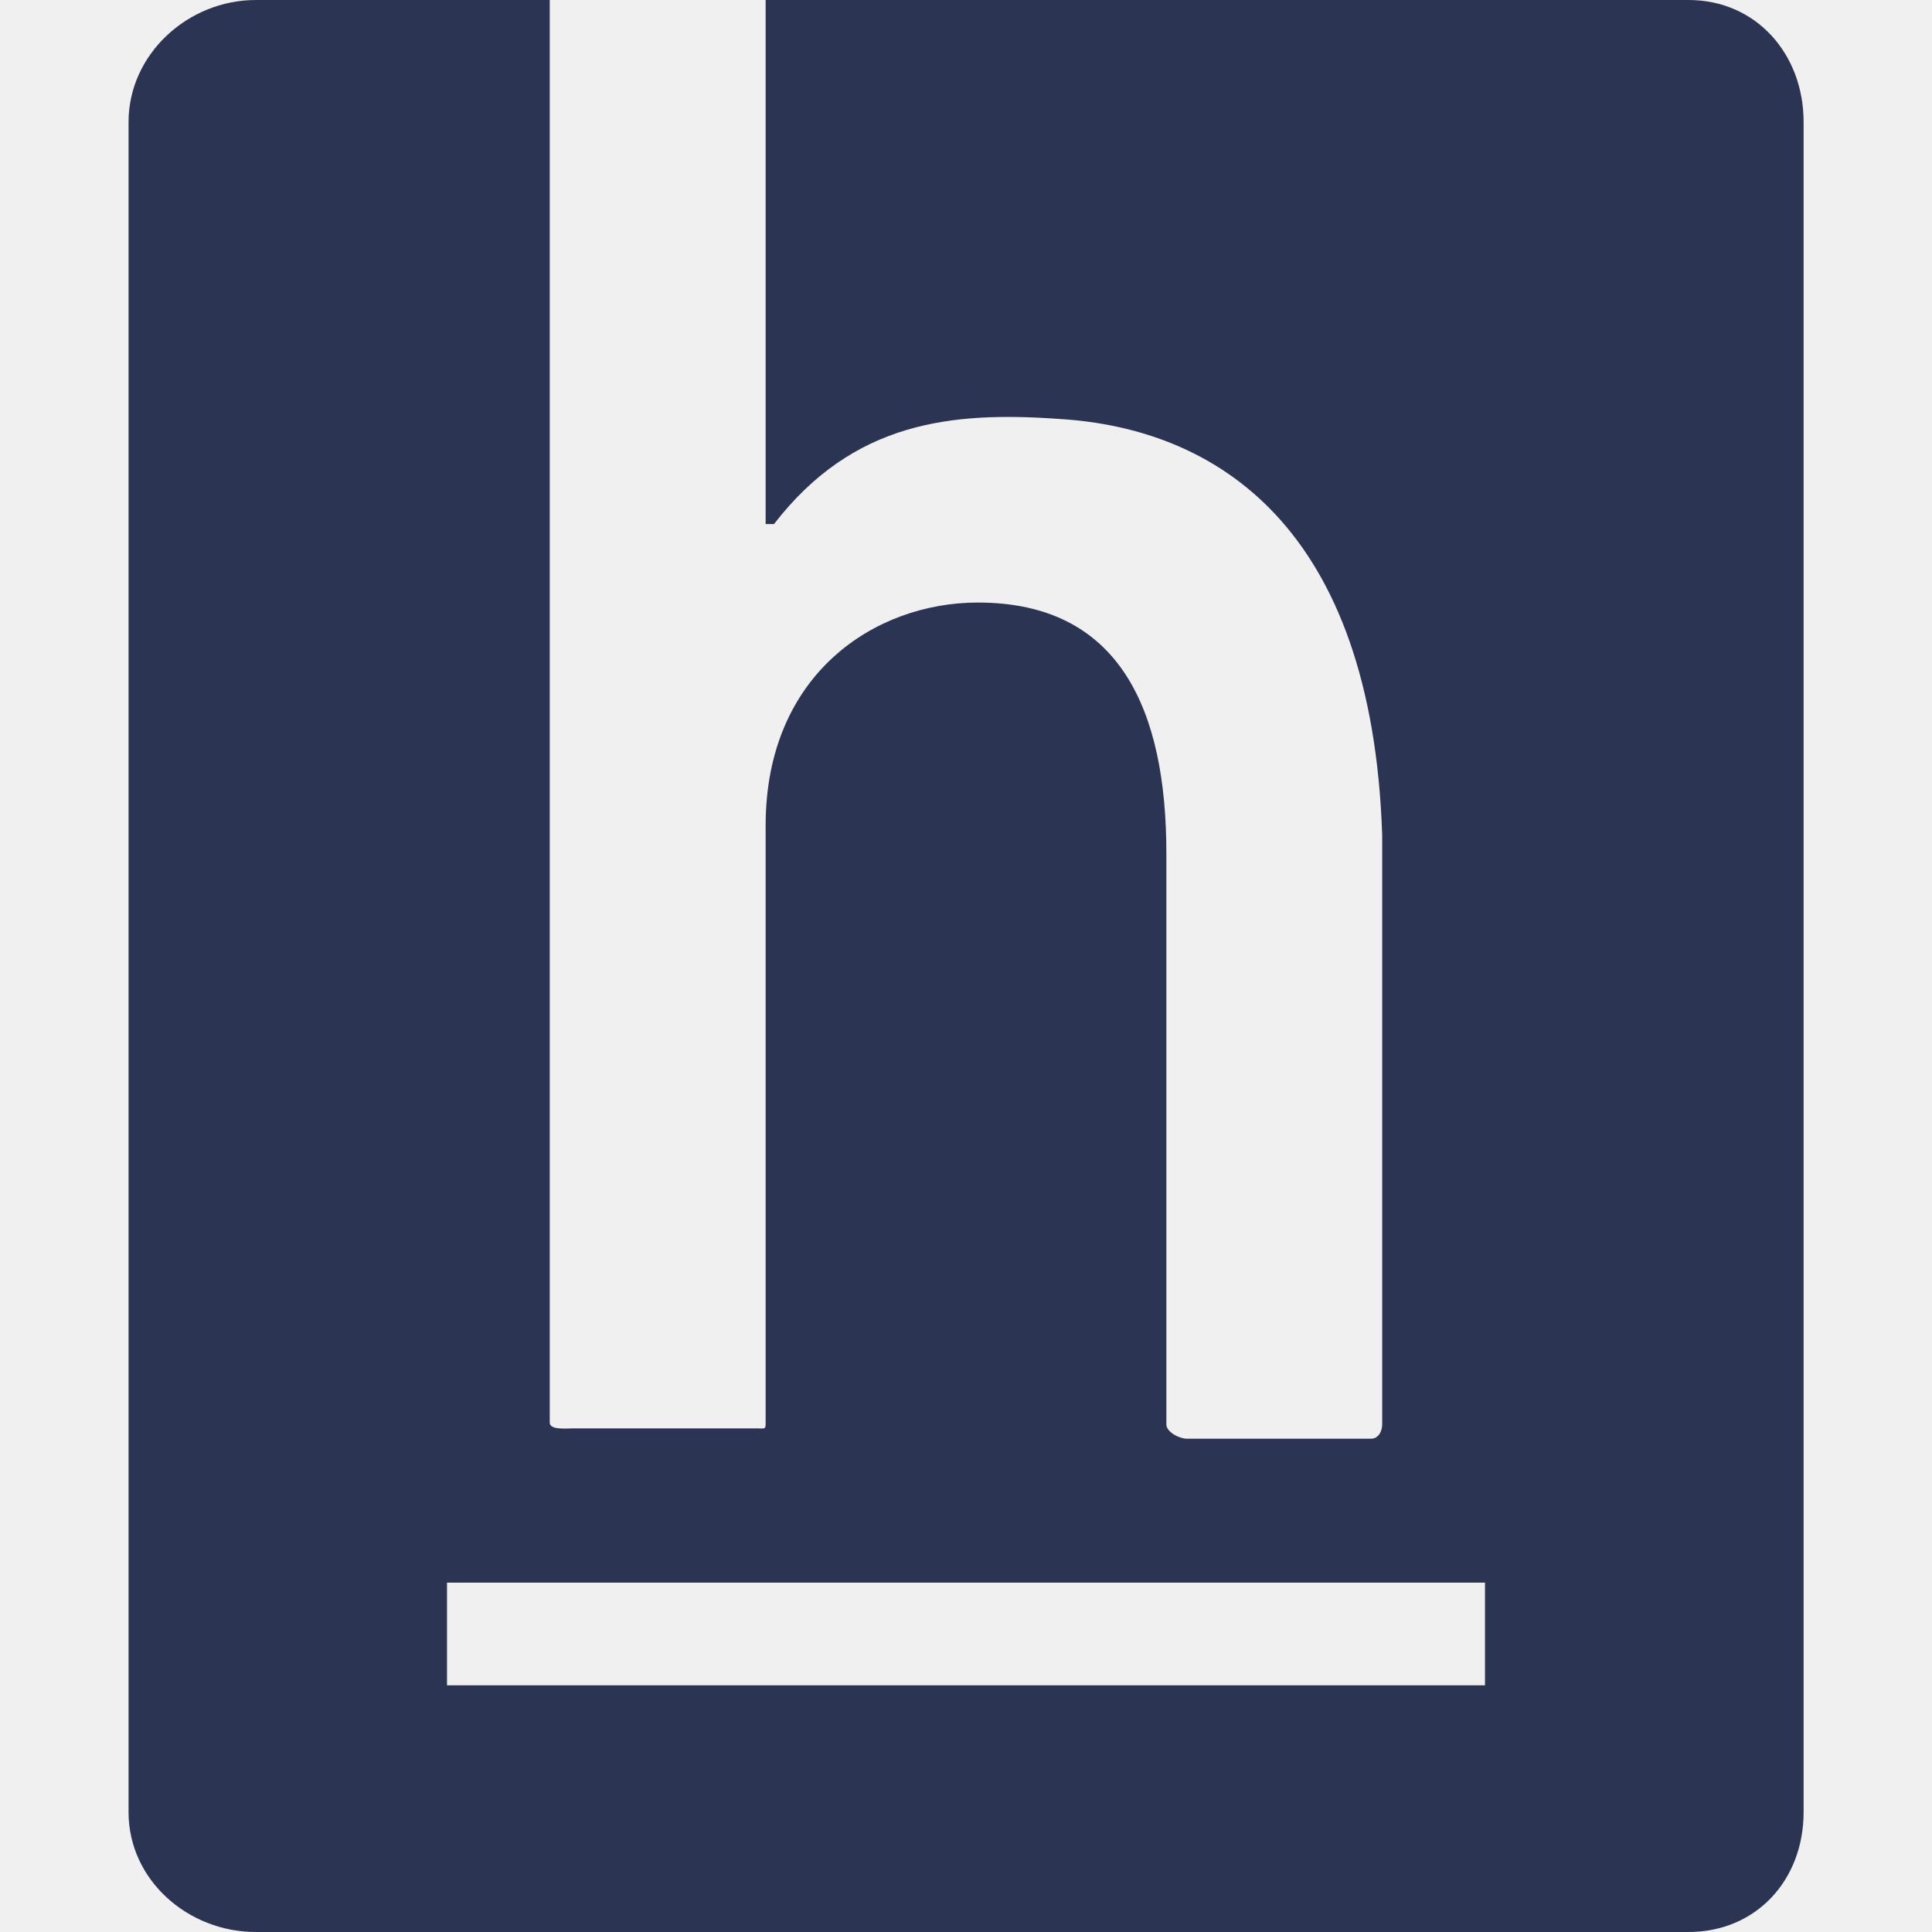
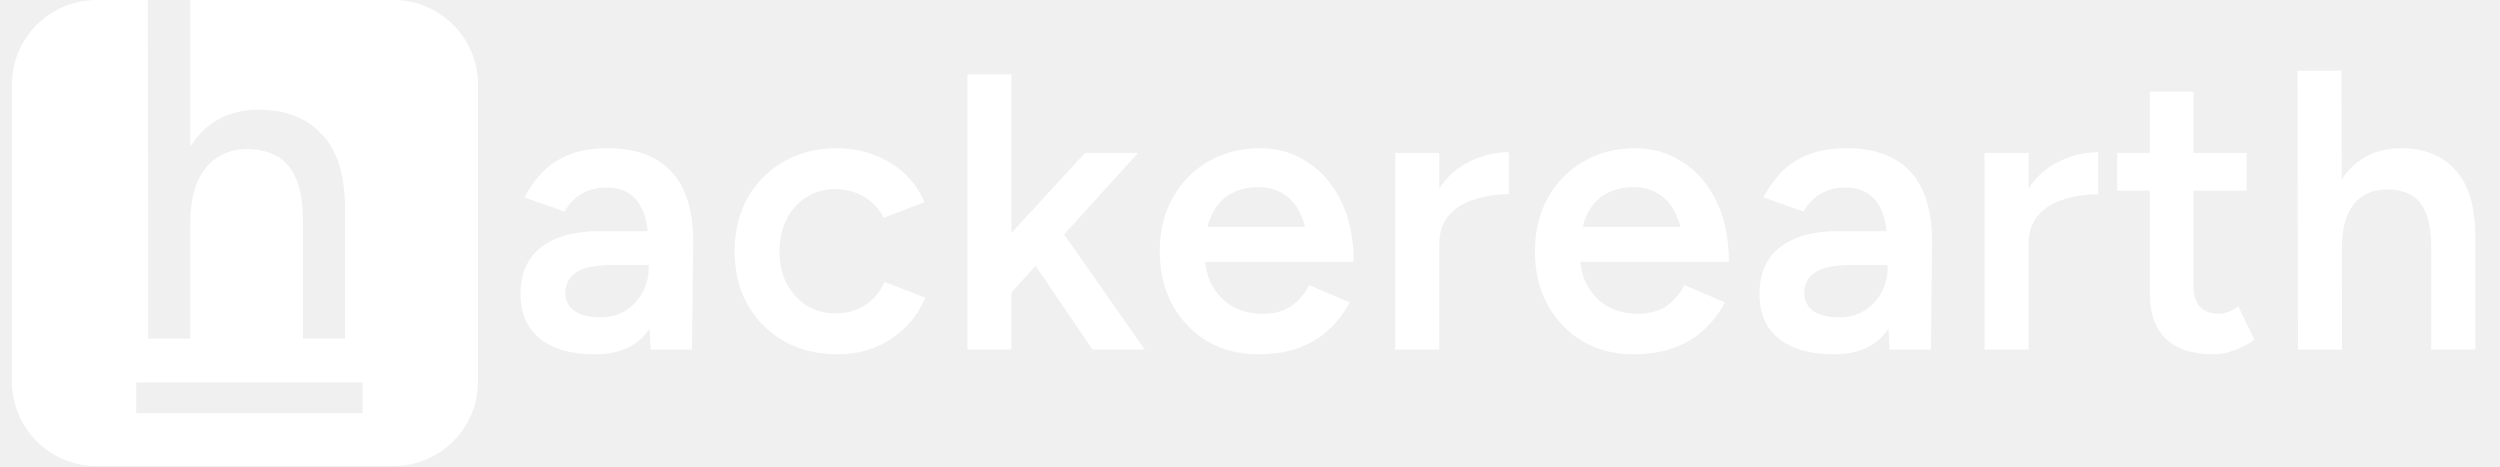
- <svg xmlns="http://www.w3.org/2000/svg" fill="#2C3454" role="img" viewBox="0 0 24 24">
-   <path d="M18.447 20.936H5.553V19.66h12.894zM20.973 0H9.511v6.51h.104c.986-1.276 2.206-1.4 3.538-1.306 1.967.117 3.89 1.346 4.017 5.169v7.322c0 .089-.05.177-.138.177h-2.29c-.09 0-.253-.082-.253-.177V10.6c0-1.783-.58-3.115-2.341-3.115-1.282 0-2.637.892-2.637 2.77v7.417c0 .089-.008.072-.102.072h-2.29c-.09 0-.29.022-.29-.072V0H3.178c-.843 0-1.581.673-1.581 1.515v20.996c0 .843.738 1.489 1.58 1.489h17.797c.843 0 1.431-.646 1.431-1.489V1.515c0-.842-.588-1.515-1.43-1.515" />
+ <svg xmlns="http://www.w3.org/2000/svg" width="118" height="22" viewBox="0 0 118 22" fill="none">
+   <path fill-rule="evenodd" clip-rule="evenodd" d="M108.444 3.339L108.463 16.5H110.542L110.535 11.655H110.542C110.542 10.777 110.727 10.102 111.099 9.632C111.482 9.162 112.027 8.933 112.732 8.945C113.128 8.945 113.475 9.026 113.772 9.187C114.081 9.347 114.322 9.632 114.495 10.04C114.669 10.436 114.755 11.006 114.755 11.748V16.5H116.834V11.191C116.834 9.768 116.525 8.716 115.906 8.036C115.287 7.343 114.421 6.996 113.307 6.996C112.577 6.996 111.946 7.182 111.414 7.553C111.07 7.785 110.776 8.089 110.53 8.465L110.523 3.339H108.444ZM102.234 15.999C102.753 16.482 103.502 16.723 104.48 16.723C104.801 16.723 105.123 16.661 105.445 16.537C105.767 16.426 106.088 16.259 106.41 16.036L105.649 14.458C105.463 14.595 105.296 14.687 105.148 14.737C104.999 14.786 104.863 14.811 104.739 14.811C104.343 14.811 104.04 14.7 103.83 14.477C103.632 14.254 103.533 13.926 103.533 13.493V9.001H106.039V7.219H103.533V4.323H101.472V7.219H99.932V9.001H101.472V13.883C101.472 14.799 101.726 15.504 102.234 15.999ZM95.75 16.5V11.525C95.75 10.956 95.905 10.498 96.214 10.152C96.523 9.805 96.926 9.558 97.421 9.409C97.928 9.248 98.466 9.168 99.036 9.168V7.182C98.367 7.182 97.724 7.343 97.105 7.664C96.565 7.94 96.113 8.348 95.75 8.888V7.219H93.671V16.5H95.75ZM89.137 15.511L89.19 16.5H91.139L91.195 11.414C91.195 10.449 91.046 9.638 90.749 8.982C90.452 8.326 90 7.831 89.394 7.497C88.8 7.163 88.051 6.996 87.148 6.996C86.442 6.996 85.83 7.101 85.31 7.312C84.803 7.522 84.382 7.807 84.048 8.165C83.714 8.524 83.442 8.908 83.231 9.316L85.124 9.985C85.347 9.601 85.626 9.316 85.96 9.131C86.294 8.945 86.678 8.852 87.111 8.852C87.581 8.852 87.958 8.964 88.243 9.186C88.54 9.409 88.757 9.731 88.893 10.152C88.965 10.376 89.018 10.629 89.052 10.913H86.74C85.576 10.913 84.667 11.166 84.011 11.674C83.367 12.181 83.046 12.918 83.046 13.883C83.046 14.786 83.349 15.485 83.955 15.98C84.574 16.475 85.44 16.723 86.554 16.723C87.68 16.723 88.509 16.364 89.041 15.646C89.074 15.602 89.106 15.557 89.137 15.511ZM89.097 12.658V12.509H87.408C86.579 12.509 85.997 12.627 85.663 12.862C85.329 13.085 85.162 13.406 85.162 13.827C85.162 14.186 85.304 14.471 85.589 14.681C85.886 14.879 86.294 14.978 86.814 14.978C87.272 14.978 87.668 14.873 88.002 14.662C88.348 14.44 88.614 14.155 88.8 13.809C88.998 13.45 89.097 13.066 89.097 12.658ZM77.11 16.723C76.206 16.723 75.402 16.519 74.697 16.11C74.004 15.69 73.453 15.114 73.044 14.384C72.648 13.654 72.45 12.812 72.45 11.859C72.45 10.907 72.655 10.065 73.063 9.335C73.471 8.605 74.028 8.036 74.734 7.627C75.451 7.206 76.268 6.996 77.184 6.996C78.013 6.996 78.755 7.213 79.411 7.646C80.08 8.066 80.612 8.679 81.008 9.483C81.404 10.288 81.602 11.247 81.602 12.361H80.507H79.504H74.589C74.634 12.78 74.744 13.151 74.919 13.474C75.167 13.908 75.495 14.242 75.903 14.477C76.324 14.7 76.788 14.811 77.295 14.811C77.852 14.811 78.31 14.687 78.669 14.44C79.028 14.18 79.306 13.852 79.504 13.456L81.416 14.273C81.156 14.768 80.822 15.201 80.414 15.572C80.018 15.943 79.541 16.228 78.984 16.426C78.44 16.624 77.815 16.723 77.11 16.723ZM79.207 10.374C79.247 10.48 79.284 10.591 79.316 10.709H74.699C74.743 10.535 74.798 10.374 74.864 10.226C75.061 9.768 75.352 9.422 75.736 9.186C76.12 8.951 76.578 8.834 77.11 8.834C77.617 8.834 78.044 8.964 78.39 9.224C78.749 9.471 79.022 9.855 79.207 10.374ZM67.934 11.525V16.5H65.856V7.219H67.934V8.888C68.298 8.348 68.75 7.94 69.29 7.664C69.908 7.343 70.552 7.182 71.22 7.182V9.168C70.651 9.168 70.112 9.248 69.605 9.409C69.11 9.558 68.708 9.805 68.399 10.152C68.089 10.498 67.934 10.956 67.934 11.525ZM59.4 16.723C58.496 16.723 57.692 16.519 56.987 16.11C56.294 15.69 55.743 15.114 55.335 14.384C54.939 13.654 54.741 12.812 54.741 11.859C54.741 10.907 54.945 10.065 55.353 9.335C55.762 8.605 56.319 8.036 57.024 7.627C57.742 7.206 58.558 6.996 59.474 6.996C60.303 6.996 61.046 7.213 61.702 7.646C62.37 8.066 62.902 8.679 63.298 9.483C63.694 10.288 63.892 11.247 63.892 12.361H62.797H61.794H56.88C56.924 12.78 57.034 13.151 57.209 13.474C57.457 13.908 57.785 14.242 58.193 14.477C58.614 14.7 59.078 14.811 59.586 14.811C60.142 14.811 60.6 14.687 60.959 14.44C61.318 14.18 61.596 13.852 61.794 13.456L63.706 14.273C63.447 14.768 63.112 15.201 62.704 15.572C62.308 15.943 61.832 16.228 61.275 16.426C60.73 16.624 60.105 16.723 59.4 16.723ZM61.498 10.374C61.538 10.48 61.574 10.591 61.606 10.709H56.989C57.033 10.535 57.088 10.374 57.154 10.226C57.352 9.768 57.643 9.422 58.026 9.186C58.41 8.951 58.868 8.834 59.4 8.834C59.907 8.834 60.334 8.964 60.681 9.224C61.04 9.471 61.312 9.855 61.498 10.374ZM47.741 13.799V16.5H45.662V3.507H47.741V10.997L51.212 7.219H53.718L50.226 11.063L54.034 16.5H51.565L48.879 12.547L47.741 13.799ZM39.538 16.723C38.585 16.723 37.743 16.519 37.013 16.11C36.283 15.69 35.708 15.114 35.287 14.384C34.879 13.654 34.674 12.812 34.674 11.859C34.674 10.907 34.879 10.065 35.287 9.335C35.708 8.605 36.277 8.036 36.995 7.627C37.725 7.206 38.56 6.996 39.501 6.996C40.416 6.996 41.245 7.219 41.988 7.664C42.73 8.097 43.281 8.722 43.64 9.539L41.709 10.282C41.511 9.873 41.208 9.545 40.8 9.298C40.392 9.05 39.928 8.927 39.408 8.927C38.9 8.927 38.449 9.056 38.053 9.316C37.657 9.564 37.347 9.91 37.125 10.356C36.902 10.789 36.79 11.29 36.79 11.859C36.79 12.429 36.902 12.936 37.125 13.382C37.36 13.815 37.675 14.161 38.071 14.421C38.48 14.669 38.938 14.792 39.445 14.792C39.965 14.792 40.429 14.662 40.837 14.402C41.245 14.13 41.549 13.765 41.747 13.307L43.677 14.05C43.318 14.891 42.768 15.547 42.025 16.017C41.295 16.488 40.466 16.723 39.538 16.723ZM30.66 15.511L30.713 16.5H32.662L32.718 11.414C32.718 10.449 32.569 9.638 32.272 8.982C31.975 8.326 31.523 7.831 30.917 7.497C30.323 7.163 29.574 6.996 28.671 6.996C27.965 6.996 27.353 7.101 26.833 7.312C26.326 7.522 25.905 7.807 25.571 8.165C25.237 8.524 24.965 8.908 24.754 9.316L26.648 9.985C26.87 9.601 27.149 9.316 27.483 9.131C27.817 8.945 28.201 8.852 28.634 8.852C29.104 8.852 29.482 8.964 29.766 9.186C30.063 9.409 30.28 9.731 30.416 10.152C30.488 10.376 30.541 10.629 30.575 10.913H28.262C27.099 10.913 26.19 11.166 25.534 11.674C24.89 12.181 24.569 12.918 24.569 13.883C24.569 14.786 24.872 15.485 25.478 15.98C26.097 16.475 26.963 16.723 28.077 16.723C29.203 16.723 30.032 16.364 30.564 15.646C30.597 15.602 30.629 15.557 30.66 15.511ZM30.62 12.658C30.62 13.066 30.521 13.45 30.323 13.809C30.137 14.155 29.871 14.44 29.525 14.662C29.191 14.873 28.795 14.978 28.337 14.978C27.817 14.978 27.409 14.879 27.112 14.681C26.827 14.471 26.685 14.186 26.685 13.827C26.685 13.406 26.852 13.085 27.186 12.862C27.52 12.627 28.102 12.509 28.931 12.509H30.62V12.658Z" fill="white" />
+   <g clip-path="url(#clip0_501_296)">
+     <path fill-rule="evenodd" clip-rule="evenodd" d="M4.562 0C2.353 0 0.562 1.791 0.562 4V18C0.562 20.209 2.353 22 4.562 22H18.562C20.772 22 22.562 20.209 22.562 18V4C22.562 1.791 20.772 0 18.562 0H8.982V6.926C9.263 6.467 9.608 6.095 10.017 5.81C10.636 5.388 11.367 5.177 12.211 5.177C13.492 5.177 14.491 5.571 15.208 6.359C15.94 7.132 16.299 8.328 16.285 9.946V15.982H14.301V10.579C14.301 9.623 14.188 8.898 13.963 8.406C13.738 7.899 13.428 7.547 13.034 7.35C12.655 7.153 12.218 7.048 11.726 7.034C10.854 7.034 10.178 7.336 9.7 7.941C9.222 8.546 8.982 9.398 8.982 10.495V15.982H6.999L6.978 0H4.562ZM6.429 18.049H17.112V19.504H6.429V18.049Z" fill="white" />
+   </g>
+   <defs>
+     <clipPath id="clip0_501_296">
+       <rect width="22" height="22" fill="white" transform="translate(0.5625)" />
+     </clipPath>
+   </defs>
</svg>
